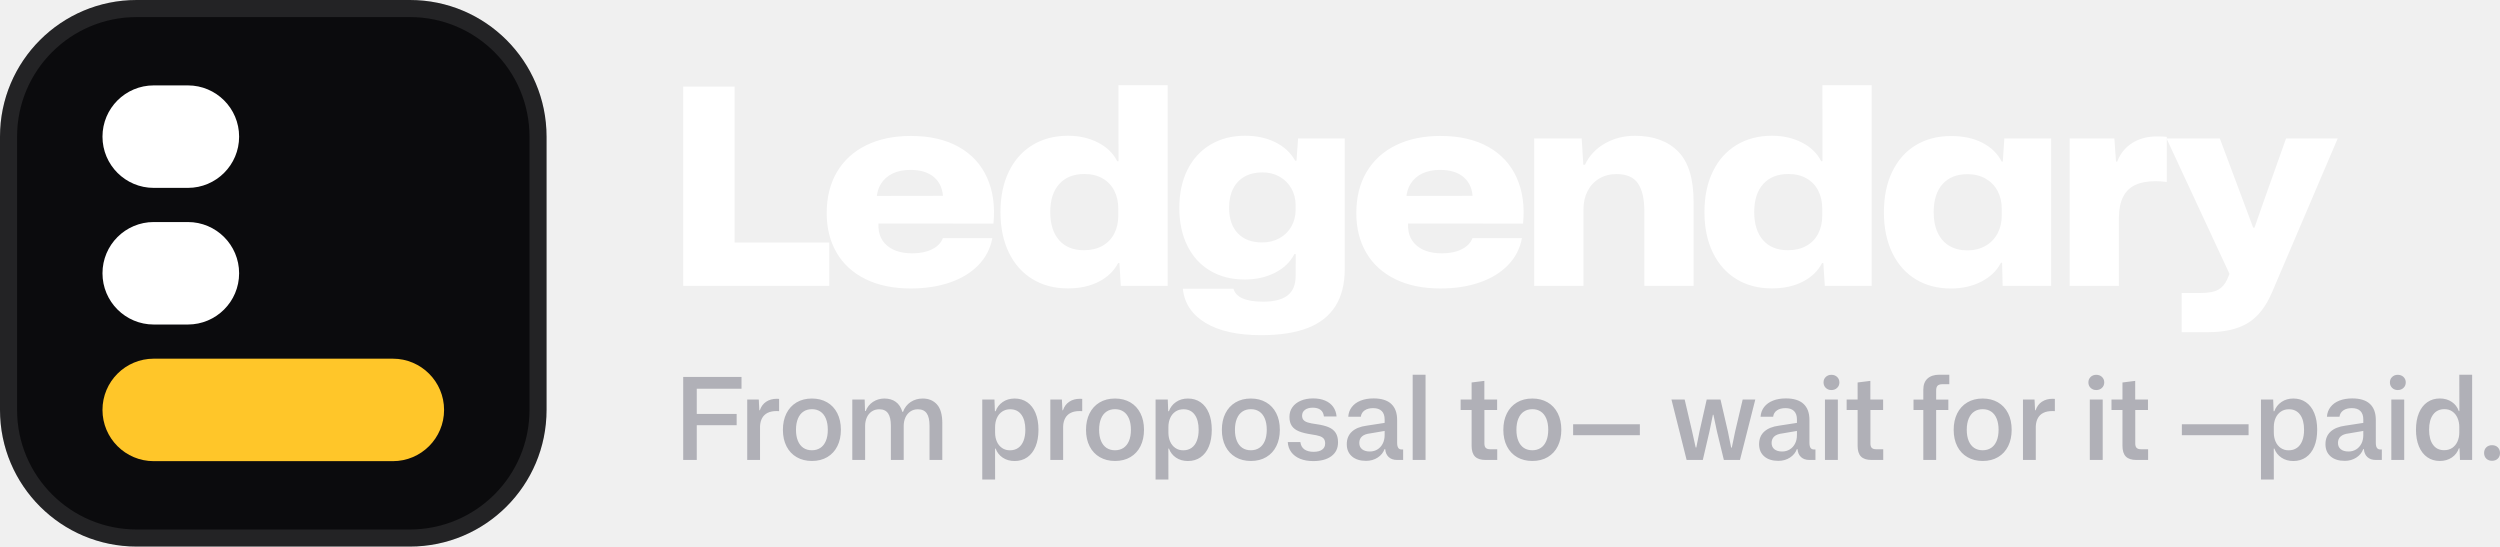
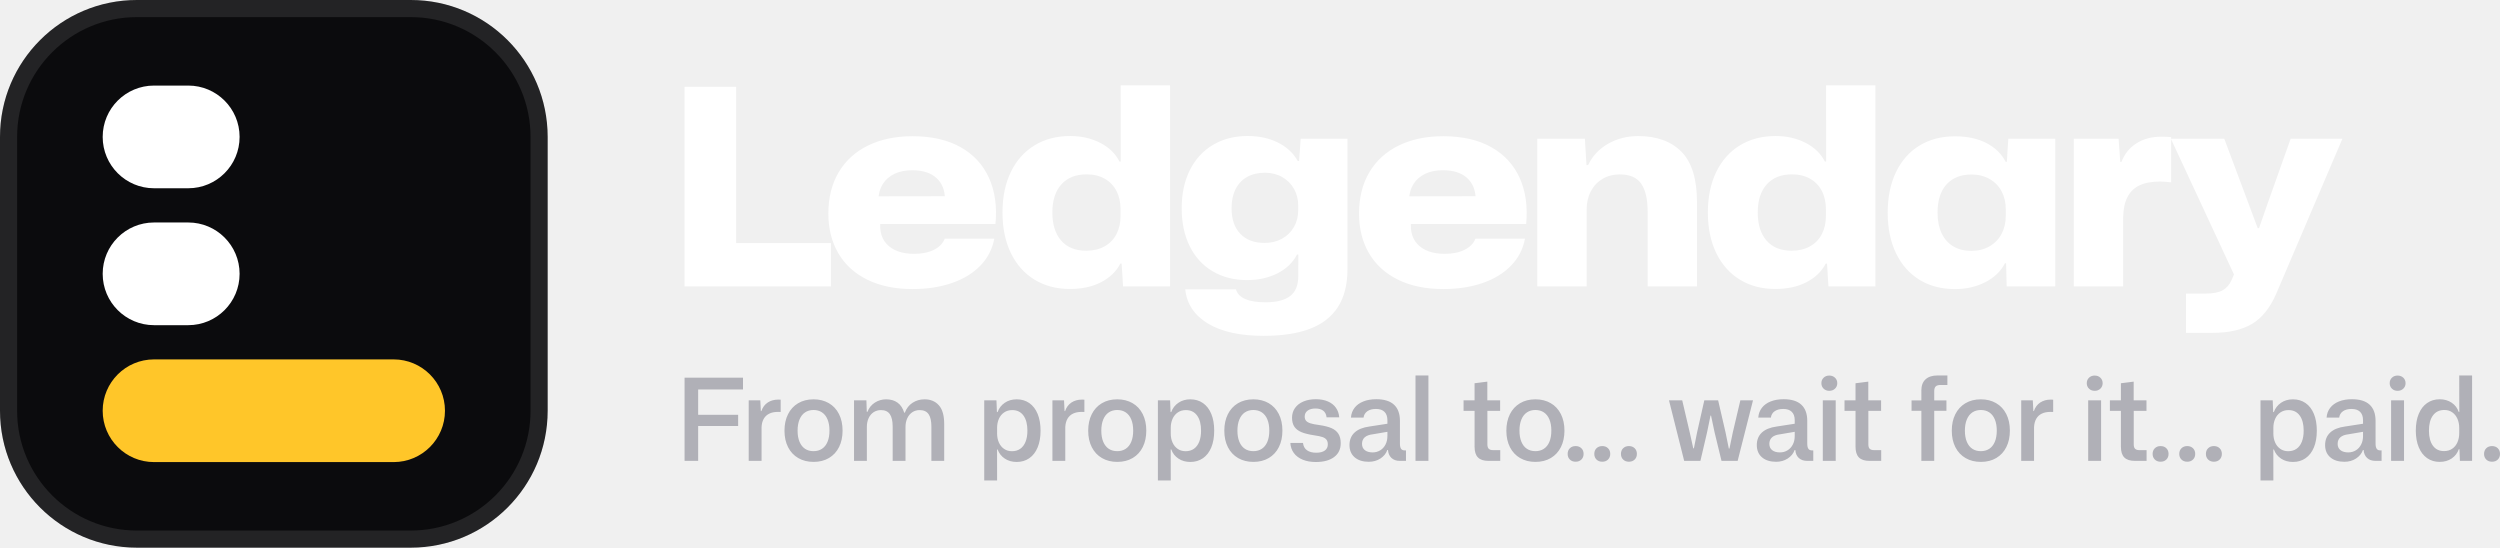
- <svg xmlns="http://www.w3.org/2000/svg" viewBox="0 0 329.334 72" width="329.334" height="72" role="img" aria-label="Ledgendary. From proposal to— wait for it —paid.">
+ <svg xmlns="http://www.w3.org/2000/svg" viewBox="0 0 328.674 72" width="328.674" height="72" role="img" aria-label="Ledgendary. From proposal to… wait for it… paid.">
  <rect x="0" y="0" width="72" height="72" rx="18" fill="#0b0b0d" />
  <rect x="1.125" y="1.125" width="69.75" height="69.75" rx="16.875" fill="none" stroke="rgba(255,255,255,0.1)" stroke-width="2.25" />
  <path d="M20.25 11.25H24.75A6.75 6.75 0 0 1 24.75 24.75H20.25A6.75 6.75 0 0 1 13.5 18V18A6.75 6.75 0 0 1 20.25 11.25Z" fill="#ffffff" />
  <path d="M20.25 29.25H24.75A6.75 6.75 0 0 1 24.75 42.75H20.25A6.75 6.75 0 0 1 13.5 36V36A6.75 6.75 0 0 1 20.25 29.25Z" fill="#ffffff" />
  <path d="M20.25 47.25H51.75A6.75 6.75 0 0 1 51.75 60.75H20.25A6.75 6.75 0 0 1 13.5 54V54A6.75 6.75 0 0 1 20.25 47.25Z" fill="#ffc629" />
  <path transform="translate(87.963 37.654) scale(0.036)" fill="#ffffff" d="M56.572 -729.0H244.789V-123.262L210.67 -158.371H591.07V0.0H56.572ZM581.692 -265.912Q581.692 -353.534 619.569 -417.153Q657.446 -480.773 726.876 -514.631Q796.306 -548.488 889.243 -548.488Q993.665 -548.488 1064.777 -508.409Q1135.888 -468.331 1168.47 -395.863Q1201.052 -323.394 1191.945 -227.81L689.562 -227.949L775.346 -259.234Q760.821 -191.918 794.13 -155.43Q827.44 -118.942 895.251 -118.942Q937.412 -118.942 967.129 -133.678Q996.845 -148.414 1006.777 -174.46H1187.713Q1177.053 -117.185 1136.591 -75.644Q1096.13 -34.104 1032.569 -12.235Q969.009 9.635 889.263 9.635Q793.345 9.635 723.898 -24.565Q654.452 -58.765 618.072 -121.091Q581.692 -183.416 581.692 -265.912ZM755.807 -328.995 1017.785 -329.411 1007.667 -318.006Q1007.159 -368.499 975.955 -396.378Q944.752 -424.258 887.896 -424.258Q850.813 -424.258 823.424 -411.246Q796.036 -398.235 780.718 -374.178Q765.4 -350.121 764.386 -317.454ZM1217.61 -269.973Q1217.61 -355.244 1248.307 -418.253Q1279.004 -481.263 1334.871 -515.232Q1390.739 -549.2 1464.656 -549.2Q1525.894 -549.2 1574.347 -524.368Q1622.8 -499.536 1644.804 -455.984H1649.549L1649.262 -734.203H1829.485V0.0H1657.965L1652.715 -83.343H1648.064Q1625.659 -40.267 1577.921 -15.451Q1530.183 9.365 1463.622 9.365Q1390.225 9.365 1334.614 -24.604Q1279.004 -58.573 1248.307 -121.668Q1217.61 -184.764 1217.61 -269.973ZM1648.731 -257.449V-281.955Q1648.731 -319.677 1633.925 -348.404Q1619.118 -377.131 1591.149 -393.161Q1563.18 -409.192 1524.681 -409.192Q1465.504 -409.192 1432.616 -372.564Q1399.728 -335.937 1399.728 -269.973Q1399.728 -204.214 1431.966 -167.266Q1464.203 -130.319 1523.306 -130.319Q1561.755 -130.319 1590.287 -146.168Q1618.82 -162.018 1633.776 -190.872Q1648.731 -219.726 1648.731 -257.449ZM1884.994 10.688H2070.086Q2077.022 34.454 2104.18 46.215Q2131.338 57.977 2178.377 57.977Q2238.775 57.977 2268.256 35.075Q2297.736 12.173 2297.736 -36.554L2298.023 -116.305H2293.138Q2270.61 -72.436 2221.81 -47.765Q2173.01 -23.095 2110.879 -23.095Q2039.605 -23.095 1985.356 -55.047Q1931.107 -86.999 1901.585 -146.283Q1872.062 -205.566 1872.062 -285.315Q1872.062 -365.29 1902.015 -425.025Q1931.968 -484.76 1986.574 -517.011Q2041.18 -549.262 2112.568 -549.262Q2175.619 -549.262 2223.771 -525.235Q2271.922 -501.209 2295.903 -457.98H2300.799L2306.605 -539.372H2477.429V-62.853Q2477.429 20.778 2442.837 74.85Q2408.245 128.921 2340.591 154.731Q2272.937 180.54 2171.533 180.54Q2042.372 180.54 1967.865 135.576Q1893.358 90.612 1884.994 10.688ZM2297.581 -278.138V-295.154Q2297.581 -329.008 2282.172 -356.304Q2266.762 -383.601 2239.093 -399.366Q2211.423 -415.131 2176.274 -415.131Q2138.451 -415.131 2111.051 -399.831Q2083.651 -384.53 2068.916 -355.45Q2054.18 -326.369 2054.18 -285.845Q2054.18 -225.455 2086.167 -192.112Q2118.153 -158.768 2174.672 -158.768Q2210.565 -158.768 2238.5 -174.23Q2266.436 -189.691 2282.009 -216.942Q2297.581 -244.193 2297.581 -278.138ZM2519.692 -265.912Q2519.692 -353.534 2557.569 -417.153Q2595.446 -480.773 2664.876 -514.631Q2734.306 -548.488 2827.243 -548.488Q2931.665 -548.488 3002.777 -508.409Q3073.888 -468.331 3106.47 -395.863Q3139.052 -323.394 3129.945 -227.81L2627.562 -227.949L2713.346 -259.234Q2698.821 -191.918 2732.13 -155.43Q2765.44 -118.942 2833.251 -118.942Q2875.412 -118.942 2905.129 -133.678Q2934.845 -148.414 2944.777 -174.46H3125.713Q3115.053 -117.185 3074.591 -75.644Q3034.13 -34.104 2970.569 -12.235Q2907.009 9.635 2827.263 9.635Q2731.345 9.635 2661.898 -24.565Q2592.452 -58.765 2556.072 -121.091Q2519.692 -183.416 2519.692 -265.912ZM2693.807 -328.995 2955.785 -329.411 2945.667 -318.006Q2945.159 -368.499 2913.955 -396.378Q2882.752 -424.258 2825.896 -424.258Q2788.813 -424.258 2761.424 -411.246Q2734.036 -398.235 2718.718 -374.178Q2703.4 -350.121 2702.386 -317.454ZM3170.534 -539.372H3344.415L3350.327 -443.089H3356.312Q3379.791 -492.653 3429.111 -520.841Q3478.431 -549.029 3538.864 -549.029Q3640.586 -549.029 3697.234 -491.661Q3753.882 -434.294 3753.882 -307.567V0.0H3573.719V-272.502Q3573.719 -340.963 3550.192 -374.978Q3526.665 -408.993 3471.965 -408.993Q3436.303 -408.993 3408.666 -392.55Q3381.029 -376.107 3365.949 -346.884Q3350.869 -317.661 3350.869 -279.868V0.0H3170.534ZM3793.61 -269.973Q3793.61 -355.244 3824.307 -418.253Q3855.004 -481.263 3910.871 -515.232Q3966.739 -549.2 4040.656 -549.2Q4101.894 -549.2 4150.347 -524.368Q4198.8 -499.536 4220.804 -455.984H4225.549L4225.262 -734.203H4405.485V0.0H4233.965L4228.715 -83.343H4224.064Q4201.659 -40.267 4153.921 -15.451Q4106.183 9.365 4039.622 9.365Q3966.225 9.365 3910.614 -24.604Q3855.004 -58.573 3824.307 -121.668Q3793.61 -184.764 3793.61 -269.973ZM4224.731 -257.449V-281.955Q4224.731 -319.677 4209.925 -348.404Q4195.118 -377.131 4167.149 -393.161Q4139.18 -409.192 4100.681 -409.192Q4041.504 -409.192 4008.616 -372.564Q3975.728 -335.937 3975.728 -269.973Q3975.728 -204.214 4007.966 -167.266Q4040.203 -130.319 4099.306 -130.319Q4137.755 -130.319 4166.287 -146.168Q4194.82 -162.018 4209.776 -190.872Q4224.731 -219.726 4224.731 -257.449ZM4450.287 -269.245Q4450.287 -354.512 4480.808 -417.732Q4511.329 -480.952 4566.732 -514.546Q4622.134 -548.14 4695.786 -548.14Q4763.642 -548.14 4811.31 -523.255Q4858.978 -498.37 4881.193 -454.847H4885.363L4890.896 -539.372H5062.162V0.0H4884.808L4882.729 -84.485H4878.584Q4855.929 -40.625 4806.734 -15.429Q4757.54 9.767 4696.028 9.767Q4621.939 9.767 4566.583 -24.051Q4511.227 -57.868 4480.757 -121.005Q4450.287 -184.142 4450.287 -269.245ZM4881.552 -257.844V-281.605Q4881.552 -318.304 4866.432 -346.982Q4851.313 -375.66 4822.617 -392.161Q4793.921 -408.662 4756.098 -408.662Q4697.855 -408.662 4665.13 -372.508Q4632.405 -336.354 4632.405 -269.241Q4632.405 -225.401 4647.266 -194.021Q4662.127 -162.642 4689.879 -146.207Q4717.632 -129.773 4755.337 -129.773Q4793.378 -129.773 4822.23 -146.408Q4851.083 -163.043 4866.317 -192.026Q4881.552 -221.008 4881.552 -257.844ZM5129.989 -539.372H5293.58L5299.619 -454.607H5304.039Q5320.785 -498.475 5358.883 -522.595Q5396.981 -546.715 5449.262 -546.715Q5472.72 -546.715 5485.389 -545.324V-379.988Q5462.105 -382.97 5445.058 -382.97Q5399.385 -382.97 5370.022 -369.085Q5340.658 -355.199 5325.764 -325.919Q5310.87 -296.64 5310.184 -251.209V0.0H5129.989ZM5539.807 26.153H5610.933Q5651.897 26.153 5673.363 14.308Q5694.829 2.463 5706.39 -23.649L5723.348 -64.003V-25.419L5484.441 -539.372H5679.446L5765.735 -308.868L5801.567 -212.781H5806.371L5839.927 -308.868L5921.881 -539.372H6110.92L5870.388 24.034Q5836.456 103.532 5781.321 136.567Q5726.187 169.601 5636.381 169.601H5539.807Z" />
-   <path transform="translate(88.854 60.59) scale(0.015)" fill="#b0b0b7" d="M76.41 -729.0H588.564V-625.542H174.577L195.595 -646.958V0.0H76.41ZM162.04 -403.841H545.928V-305.351H162.04ZM638.616 -530.392H740.231L744.92 -436.552H749.634Q766.31 -485.712 805.186 -511.378Q844.062 -537.045 897.41 -537.045Q908.012 -537.045 918.661 -536.366V-428.574Q907.02 -429.253 895.93 -429.253Q849.727 -429.253 818.377 -413.733Q787.027 -398.213 770.109 -368.426Q753.191 -338.638 751.175 -295.953V0.0H638.616ZM952.081 -264.44Q952.081 -346.241 982.842 -408.317Q1013.603 -470.392 1071.197 -504.888Q1128.791 -539.384 1206.937 -539.384Q1282.6 -539.384 1340.268 -506.132Q1397.936 -472.88 1429.602 -410.731Q1461.268 -348.581 1461.268 -264.944Q1461.268 -183.472 1430.594 -121.484Q1399.92 -59.496 1342.414 -25.252Q1284.907 8.992 1206.937 8.992Q1131.099 8.992 1073.343 -24.26Q1015.587 -57.512 983.834 -119.41Q952.081 -181.308 952.081 -264.44ZM1346.385 -264.944Q1346.385 -322.369 1329.396 -363.212Q1312.407 -404.056 1280.934 -424.955Q1249.462 -445.855 1206.937 -445.855Q1164.263 -445.855 1132.777 -425.043Q1101.292 -404.231 1084.127 -363.223Q1066.963 -322.215 1066.963 -264.44Q1066.963 -207.52 1084.04 -166.928Q1101.117 -126.336 1132.35 -105.689Q1163.584 -85.042 1206.433 -85.042Q1249.112 -85.042 1280.584 -105.601Q1312.056 -126.161 1329.221 -166.753Q1346.385 -207.345 1346.385 -264.944ZM1561.582 -530.392H1670.157L1673.342 -429.851H1679.213Q1699.473 -482.109 1744.306 -510.746Q1789.139 -539.384 1843.276 -539.384Q1902.892 -539.384 1943.228 -510.168Q1983.565 -480.952 2001.446 -422.365H2006.993Q2027.966 -478.636 2074.304 -509.01Q2120.642 -539.384 2179.907 -539.384Q2258.687 -539.384 2305.327 -487.025Q2351.966 -434.665 2351.966 -323.275V0.0H2239.731V-300.285Q2239.731 -373.924 2215.008 -409.463Q2190.285 -445.001 2137.03 -445.001Q2100.024 -445.001 2071.882 -425.925Q2043.74 -406.85 2028.32 -373.444Q2012.899 -340.038 2012.899 -298.637V0.0H1900.314V-300.285Q1900.314 -373.749 1875.515 -409.375Q1850.715 -445.001 1798.293 -445.001Q1760.963 -445.001 1732.734 -426.09Q1704.504 -407.178 1689.322 -373.772Q1674.141 -340.366 1674.141 -298.637V0.0H1561.582ZM2702.877 -530.392H2809.963L2813.968 -427.812H2819.86Q2838.199 -478.594 2882.596 -508.989Q2926.992 -539.384 2987.281 -539.384Q3050.681 -539.384 3097.943 -506.561Q3145.205 -473.737 3170.838 -411.835Q3196.471 -349.933 3196.471 -264.944Q3196.471 -179.451 3170.838 -117.801Q3145.205 -56.151 3097.943 -23.328Q3050.681 9.496 2987.173 9.496Q2926.82 9.496 2882.628 -20.13Q2838.437 -49.756 2820.404 -99.676H2815.292L2815.616 171.933H2702.877ZM3081.245 -264.944Q3081.245 -349.984 3046.383 -397.524Q3011.522 -445.064 2948.277 -445.064Q2907.523 -445.064 2877.437 -424.584Q2847.351 -404.104 2831.484 -368.686Q2815.616 -333.268 2815.616 -289.549V-239.663Q2815.616 -195.944 2831.239 -160.774Q2846.862 -125.604 2876.457 -105.124Q2906.053 -84.644 2945.722 -84.644Q2988.337 -84.644 3018.768 -105.944Q3049.198 -127.244 3065.221 -168.016Q3081.245 -208.788 3081.245 -264.944ZM3300.616 -530.392H3402.231L3406.92 -436.552H3411.634Q3428.31 -485.712 3467.186 -511.378Q3506.062 -537.045 3559.41 -537.045Q3570.012 -537.045 3580.661 -536.366V-428.574Q3569.02 -429.253 3557.93 -429.253Q3511.727 -429.253 3480.377 -413.733Q3449.027 -398.213 3432.109 -368.426Q3415.191 -338.638 3413.175 -295.953V0.0H3300.616ZM3614.081 -264.44Q3614.081 -346.241 3644.842 -408.317Q3675.603 -470.392 3733.197 -504.888Q3790.791 -539.384 3868.937 -539.384Q3944.6 -539.384 4002.268 -506.132Q4059.936 -472.88 4091.602 -410.731Q4123.268 -348.581 4123.268 -264.944Q4123.268 -183.472 4092.594 -121.484Q4061.92 -59.496 4004.414 -25.252Q3946.907 8.992 3868.937 8.992Q3793.099 8.992 3735.343 -24.26Q3677.587 -57.512 3645.834 -119.41Q3614.081 -181.308 3614.081 -264.44ZM4008.385 -264.944Q4008.385 -322.369 3991.396 -363.212Q3974.407 -404.056 3942.934 -424.955Q3911.462 -445.855 3868.937 -445.855Q3826.263 -445.855 3794.777 -425.043Q3763.292 -404.231 3746.127 -363.223Q3728.963 -322.215 3728.963 -264.44Q3728.963 -207.52 3746.04 -166.928Q3763.117 -126.336 3794.35 -105.689Q3825.584 -85.042 3868.433 -85.042Q3911.112 -85.042 3942.584 -105.601Q3974.056 -126.161 3991.221 -166.753Q4008.385 -207.345 4008.385 -264.944ZM4224.877 -530.392H4331.963L4335.968 -427.812H4341.86Q4360.199 -478.594 4404.596 -508.989Q4448.992 -539.384 4509.281 -539.384Q4572.681 -539.384 4619.943 -506.561Q4667.205 -473.737 4692.838 -411.835Q4718.471 -349.933 4718.471 -264.944Q4718.471 -179.451 4692.838 -117.801Q4667.205 -56.151 4619.943 -23.328Q4572.681 9.496 4509.173 9.496Q4448.82 9.496 4404.628 -20.13Q4360.437 -49.756 4342.404 -99.676H4337.292L4337.616 171.933H4224.877ZM4603.245 -264.944Q4603.245 -349.984 4568.383 -397.524Q4533.522 -445.064 4470.277 -445.064Q4429.523 -445.064 4399.437 -424.584Q4369.351 -404.104 4353.484 -368.686Q4337.616 -333.268 4337.616 -289.549V-239.663Q4337.616 -195.944 4353.239 -160.774Q4368.862 -125.604 4398.457 -105.124Q4428.053 -84.644 4467.722 -84.644Q4510.337 -84.644 4540.768 -105.944Q4571.198 -127.244 4587.221 -168.016Q4603.245 -208.788 4603.245 -264.944ZM4807.081 -264.44Q4807.081 -346.241 4837.842 -408.317Q4868.603 -470.392 4926.197 -504.888Q4983.791 -539.384 5061.937 -539.384Q5137.6 -539.384 5195.268 -506.132Q5252.936 -472.88 5284.602 -410.731Q5316.268 -348.581 5316.268 -264.944Q5316.268 -183.472 5285.594 -121.484Q5254.92 -59.496 5197.414 -25.252Q5139.907 8.992 5061.937 8.992Q4986.099 8.992 4928.343 -24.26Q4870.587 -57.512 4838.834 -119.41Q4807.081 -181.308 4807.081 -264.44ZM5201.385 -264.944Q5201.385 -322.369 5184.396 -363.212Q5167.407 -404.056 5135.934 -424.955Q5104.462 -445.855 5061.937 -445.855Q5019.263 -445.855 4987.777 -425.043Q4956.292 -404.231 4939.127 -363.223Q4921.963 -322.215 4921.963 -264.44Q4921.963 -207.52 4939.04 -166.928Q4956.117 -126.336 4987.35 -105.689Q5018.584 -85.042 5061.433 -85.042Q5104.112 -85.042 5135.584 -105.601Q5167.056 -126.161 5184.221 -166.753Q5201.385 -207.345 5201.385 -264.944ZM5385.802 -157.286H5496.379Q5502.029 -113.318 5532.338 -92.367Q5562.647 -71.416 5612.44 -71.416Q5661.681 -71.416 5687.903 -90.577Q5714.124 -109.737 5714.124 -144.4Q5714.124 -170.496 5702.746 -185.468Q5691.369 -200.441 5667.195 -208.803Q5643.021 -217.165 5596.186 -223.849Q5526.836 -234.016 5484.827 -250.996Q5442.818 -267.976 5421.726 -298.536Q5400.635 -329.096 5400.635 -378.056Q5400.635 -426.525 5426.616 -463.238Q5452.598 -499.952 5499.823 -520.172Q5547.048 -540.392 5609.047 -540.392Q5669.076 -540.392 5714.135 -521.148Q5759.193 -501.904 5784.751 -466.212Q5810.31 -430.52 5814.445 -381.788H5703.39Q5698.735 -421.067 5673.601 -440.021Q5648.467 -458.976 5605.541 -458.976Q5562.438 -458.976 5537.044 -440.06Q5511.65 -421.143 5511.65 -388.504Q5511.65 -364.928 5524.198 -350.876Q5536.746 -336.825 5563.248 -328.635Q5589.751 -320.445 5639.382 -313.915Q5704.885 -304.591 5745.231 -287.36Q5785.577 -270.13 5806.439 -238.146Q5827.301 -206.161 5827.301 -154.345Q5827.301 -76.57 5769.207 -33.285Q5711.113 10.0 5609.44 10.0Q5543.244 10.0 5493.75 -10.496Q5444.255 -30.992 5416.438 -68.848Q5388.622 -106.703 5385.802 -157.286ZM5904.144 -138.371Q5904.144 -206.884 5948.719 -248.236Q5993.293 -289.587 6078.299 -301.021L6247.008 -327.098V-256.477L6107.704 -232.817Q6061.62 -227.567 6037.812 -206.481Q6014.004 -185.394 6014.004 -149.002Q6014.004 -113.681 6038.699 -93.909Q6063.394 -74.137 6107.039 -74.137Q6143.695 -74.137 6173.348 -92.296Q6203.001 -110.455 6219.769 -143.05Q6236.537 -175.644 6236.537 -217.711V-355.709Q6236.537 -404.003 6211.018 -429.525Q6185.5 -455.047 6136.019 -455.047Q6089.297 -455.047 6060.699 -435.04Q6032.101 -415.033 6027.475 -379.208H5917.041Q5920.511 -428.72 5948.646 -465.058Q5976.781 -501.395 6025.751 -520.894Q6074.722 -540.392 6139.382 -540.392Q6242.599 -540.392 6294.478 -492.258Q6346.357 -444.123 6346.357 -350.921V-151.754Q6346.357 -120.548 6356.042 -106.23Q6365.726 -91.911 6386.125 -91.911H6399.153V0.0H6345.07Q6299.569 0.0 6272.215 -25.371Q6244.861 -50.743 6241.683 -95.133H6235.786Q6219.489 -49.477 6175.354 -20.735Q6131.218 8.008 6073.462 8.008Q5994.749 8.008 5949.447 -31.179Q5904.144 -70.366 5904.144 -138.371ZM6482.864 -748.577H6595.926V0.0H6482.864ZM7000.429 -124.281V-438.375H6903.926V-530.392H7000.39V-680.269L7112.291 -694.464V-530.392H7224.495V-438.375H7112.795V-144.153Q7112.795 -117.097 7125.192 -105.565Q7137.589 -94.034 7162.446 -94.034H7225.503V0.0H7121.766Q7059.877 0.0 7030.153 -29.948Q7000.429 -59.896 7000.429 -124.281ZM7279.081 -264.44Q7279.081 -346.241 7309.842 -408.317Q7340.603 -470.392 7398.197 -504.888Q7455.791 -539.384 7533.937 -539.384Q7609.6 -539.384 7667.268 -506.132Q7724.936 -472.88 7756.602 -410.731Q7788.268 -348.581 7788.268 -264.944Q7788.268 -183.472 7757.594 -121.484Q7726.92 -59.496 7669.414 -25.252Q7611.907 8.992 7533.937 8.992Q7458.099 8.992 7400.343 -24.26Q7342.587 -57.512 7310.834 -119.41Q7279.081 -181.308 7279.081 -264.44ZM7673.385 -264.944Q7673.385 -322.369 7656.396 -363.212Q7639.407 -404.056 7607.934 -424.955Q7576.462 -445.855 7533.937 -445.855Q7491.263 -445.855 7459.777 -425.043Q7428.292 -404.231 7411.127 -363.223Q7393.963 -322.215 7393.963 -264.44Q7393.963 -207.52 7411.04 -166.928Q7428.117 -126.336 7459.35 -105.689Q7490.584 -85.042 7533.433 -85.042Q7576.112 -85.042 7607.584 -105.601Q7639.056 -126.161 7656.221 -166.753Q7673.385 -207.345 7673.385 -264.944ZM7891.972 -313.193H8478.039V-217.199H7891.972ZM8755.531 -530.476H8871.475L8937.346 -249.236L8968.241 -109.655H8973.733L9001.662 -249.236L9065.033 -530.476H9186.288L9251.24 -249.236L9279.855 -108.215H9285.49L9314.768 -249.236L9380.965 -530.476H9491.836L9357.293 0.0H9215.768L9154.611 -252.114L9124.088 -396.876H9119.388L9089.693 -252.114L9030.913 0.0H8888.678ZM9525.144 -138.371Q9525.144 -206.884 9569.719 -248.236Q9614.293 -289.587 9699.299 -301.021L9868.008 -327.098V-256.477L9728.704 -232.817Q9682.62 -227.567 9658.812 -206.481Q9635.004 -185.394 9635.004 -149.002Q9635.004 -113.681 9659.699 -93.909Q9684.394 -74.137 9728.039 -74.137Q9764.695 -74.137 9794.348 -92.296Q9824.001 -110.455 9840.769 -143.05Q9857.537 -175.644 9857.537 -217.711V-355.709Q9857.537 -404.003 9832.018 -429.525Q9806.5 -455.047 9757.019 -455.047Q9710.297 -455.047 9681.699 -435.04Q9653.101 -415.033 9648.475 -379.208H9538.041Q9541.511 -428.72 9569.646 -465.058Q9597.781 -501.395 9646.751 -520.894Q9695.722 -540.392 9760.382 -540.392Q9863.599 -540.392 9915.478 -492.258Q9967.357 -444.123 9967.357 -350.921V-151.754Q9967.357 -120.548 9977.042 -106.23Q9986.726 -91.911 10007.125 -91.911H10020.153V0.0H9966.07Q9920.569 0.0 9893.215 -25.371Q9865.861 -50.743 9862.683 -95.133H9856.786Q9840.489 -49.477 9796.354 -20.735Q9752.218 8.008 9694.462 8.008Q9615.749 8.008 9570.447 -31.179Q9525.144 -70.366 9525.144 -138.371ZM10103.582 -530.392H10216.793V0.0H10103.582ZM10091.166 -681.101Q10091.166 -709.957 10110.801 -728.828Q10130.436 -747.7 10160.174 -747.7Q10190.643 -747.7 10210.506 -728.828Q10230.368 -709.957 10230.368 -681.101Q10230.368 -651.903 10210.506 -632.879Q10190.643 -613.855 10160.241 -613.855Q10130.375 -613.855 10110.771 -632.879Q10091.166 -651.903 10091.166 -681.101ZM10390.429 -124.281V-438.375H10293.926V-530.392H10390.39V-680.269L10502.291 -694.464V-530.392H10614.495V-438.375H10502.795V-144.153Q10502.795 -117.097 10515.192 -105.565Q10527.589 -94.034 10552.446 -94.034H10615.503V0.0H10511.766Q10449.877 0.0 10420.153 -29.948Q10390.429 -59.896 10390.429 -124.281ZM10967.444 -438.734H10881.392V-530.134H10967.444V-617.186Q10967.444 -681.112 11004.391 -714.845Q11041.337 -748.577 11109.778 -748.577H11195.608V-665.048H11134.572Q11105.948 -665.048 11093.063 -652.316Q11080.178 -639.584 11080.178 -610.142V-530.134H11187.147V-438.734H11080.168V0.0H10967.444ZM11234.081 -264.44Q11234.081 -346.241 11264.842 -408.317Q11295.603 -470.392 11353.197 -504.888Q11410.791 -539.384 11488.937 -539.384Q11564.6 -539.384 11622.268 -506.132Q11679.936 -472.88 11711.602 -410.731Q11743.268 -348.581 11743.268 -264.944Q11743.268 -183.472 11712.594 -121.484Q11681.92 -59.496 11624.414 -25.252Q11566.907 8.992 11488.937 8.992Q11413.099 8.992 11355.343 -24.26Q11297.587 -57.512 11265.834 -119.41Q11234.081 -181.308 11234.081 -264.44ZM11628.385 -264.944Q11628.385 -322.369 11611.396 -363.212Q11594.407 -404.056 11562.934 -424.955Q11531.462 -445.855 11488.937 -445.855Q11446.263 -445.855 11414.777 -425.043Q11383.292 -404.231 11366.127 -363.223Q11348.963 -322.215 11348.963 -264.44Q11348.963 -207.52 11366.04 -166.928Q11383.117 -126.336 11414.35 -105.689Q11445.584 -85.042 11488.433 -85.042Q11531.112 -85.042 11562.584 -105.601Q11594.056 -126.161 11611.221 -166.753Q11628.385 -207.345 11628.385 -264.944ZM11842.616 -530.392H11944.231L11948.92 -436.552H11953.634Q11970.31 -485.712 12009.186 -511.378Q12048.062 -537.045 12101.41 -537.045Q12112.012 -537.045 12122.661 -536.366V-428.574Q12111.02 -429.253 12099.93 -429.253Q12053.727 -429.253 12022.377 -413.733Q11991.027 -398.213 11974.109 -368.426Q11957.191 -338.638 11955.175 -295.953V0.0H11842.616ZM12429.582 -530.392H12542.793V0.0H12429.582ZM12417.166 -681.101Q12417.166 -709.957 12436.801 -728.828Q12456.436 -747.7 12486.174 -747.7Q12516.643 -747.7 12536.506 -728.828Q12556.368 -709.957 12556.368 -681.101Q12556.368 -651.903 12536.506 -632.879Q12516.643 -613.855 12486.241 -613.855Q12456.375 -613.855 12436.771 -632.879Q12417.166 -651.903 12417.166 -681.101ZM12716.429 -124.281V-438.375H12619.926V-530.392H12716.39V-680.269L12828.291 -694.464V-530.392H12940.495V-438.375H12828.795V-144.153Q12828.795 -117.097 12841.192 -105.565Q12853.589 -94.034 12878.446 -94.034H12941.503V0.0H12837.766Q12775.877 0.0 12746.153 -29.948Q12716.429 -59.896 12716.429 -124.281ZM13237.972 -313.193H13824.039V-217.199H13237.972ZM13932.877 -530.392H14039.963L14043.968 -427.812H14049.86Q14068.199 -478.594 14112.596 -508.989Q14156.992 -539.384 14217.281 -539.384Q14280.681 -539.384 14327.943 -506.561Q14375.205 -473.737 14400.838 -411.835Q14426.471 -349.933 14426.471 -264.944Q14426.471 -179.451 14400.838 -117.801Q14375.205 -56.151 14327.943 -23.328Q14280.681 9.496 14217.173 9.496Q14156.82 9.496 14112.628 -20.13Q14068.437 -49.756 14050.404 -99.676H14045.292L14045.616 171.933H13932.877ZM14311.245 -264.944Q14311.245 -349.984 14276.383 -397.524Q14241.522 -445.064 14178.277 -445.064Q14137.523 -445.064 14107.437 -424.584Q14077.351 -404.104 14061.484 -368.686Q14045.616 -333.268 14045.616 -289.549V-239.663Q14045.616 -195.944 14061.239 -160.774Q14076.862 -125.604 14106.457 -105.124Q14136.053 -84.644 14175.722 -84.644Q14218.337 -84.644 14248.768 -105.944Q14279.198 -127.244 14295.221 -168.016Q14311.245 -208.788 14311.245 -264.944ZM14499.144 -138.371Q14499.144 -206.884 14543.719 -248.236Q14588.293 -289.587 14673.299 -301.021L14842.008 -327.098V-256.477L14702.704 -232.817Q14656.62 -227.567 14632.812 -206.481Q14609.004 -185.394 14609.004 -149.002Q14609.004 -113.681 14633.699 -93.909Q14658.394 -74.137 14702.039 -74.137Q14738.695 -74.137 14768.348 -92.296Q14798.001 -110.455 14814.769 -143.05Q14831.537 -175.644 14831.537 -217.711V-355.709Q14831.537 -404.003 14806.018 -429.525Q14780.5 -455.047 14731.019 -455.047Q14684.297 -455.047 14655.699 -435.04Q14627.101 -415.033 14622.475 -379.208H14512.041Q14515.511 -428.72 14543.646 -465.058Q14571.781 -501.395 14620.751 -520.894Q14669.722 -540.392 14734.382 -540.392Q14837.599 -540.392 14889.478 -492.258Q14941.357 -444.123 14941.357 -350.921V-151.754Q14941.357 -120.548 14951.042 -106.23Q14960.726 -91.911 14981.125 -91.911H14994.153V0.0H14940.07Q14894.569 0.0 14867.215 -25.371Q14839.861 -50.743 14836.683 -95.133H14830.786Q14814.489 -49.477 14770.354 -20.735Q14726.218 8.008 14668.462 8.008Q14589.749 8.008 14544.447 -31.179Q14499.144 -70.366 14499.144 -138.371ZM15077.582 -530.392H15190.793V0.0H15077.582ZM15065.166 -681.101Q15065.166 -709.957 15084.801 -728.828Q15104.436 -747.7 15134.174 -747.7Q15164.643 -747.7 15184.506 -728.828Q15204.368 -709.957 15204.368 -681.101Q15204.368 -651.903 15184.506 -632.879Q15164.643 -613.855 15134.241 -613.855Q15104.375 -613.855 15084.771 -632.879Q15065.166 -651.903 15065.166 -681.101ZM15294.054 -265.448Q15294.054 -350.424 15319.946 -412.16Q15345.838 -473.896 15393.186 -506.892Q15440.534 -539.888 15503.323 -539.888Q15563.837 -539.888 15608.301 -509.918Q15652.766 -479.947 15670.065 -429.165H15675.234L15674.586 -748.577H15787.325V0.0H15680.562L15676.406 -102.063H15670.838Q15652.918 -50.936 15608.377 -20.972Q15563.837 8.992 15503.323 8.992Q15440.534 8.992 15393.186 -24.004Q15345.838 -57.0 15319.946 -118.988Q15294.054 -180.976 15294.054 -265.448ZM15674.586 -241.9V-288.456Q15674.586 -332.519 15659.013 -368.463Q15643.44 -404.406 15613.878 -425.239Q15584.316 -446.072 15544.227 -446.072Q15479.928 -446.072 15444.605 -398.446Q15409.281 -350.82 15409.281 -265.448Q15409.281 -180.904 15443.69 -133.278Q15478.099 -85.652 15541.825 -85.652Q15582.828 -85.652 15612.886 -106.062Q15642.944 -126.472 15658.765 -162.154Q15674.586 -197.836 15674.586 -241.9ZM15892.291 -61.079Q15892.291 -91.479 15911.63 -110.566Q15930.969 -129.654 15962.165 -129.654Q15993.362 -129.654 16012.701 -110.566Q16032.04 -91.479 16032.04 -61.079Q16032.04 -30.679 16012.701 -11.591Q15993.362 7.496 15962.165 7.496Q15930.969 7.496 15911.63 -11.591Q15892.291 -30.679 15892.291 -61.079Z" />
+   <path transform="translate(88.854 60.59) scale(0.015)" fill="#b0b0b7" d="M76.41 -729.0H588.564V-625.542H174.577L195.595 -646.958V0.0H76.41ZM162.04 -403.841H545.928V-305.351H162.04ZM638.616 -530.392H740.231L744.92 -436.552H749.634Q766.31 -485.712 805.186 -511.378Q844.062 -537.045 897.41 -537.045Q908.012 -537.045 918.661 -536.366V-428.574Q907.02 -429.253 895.93 -429.253Q849.727 -429.253 818.377 -413.733Q787.027 -398.213 770.109 -368.426Q753.191 -338.638 751.175 -295.953V0.0H638.616ZM952.081 -264.44Q952.081 -346.241 982.842 -408.317Q1013.603 -470.392 1071.197 -504.888Q1128.791 -539.384 1206.937 -539.384Q1282.6 -539.384 1340.268 -506.132Q1397.936 -472.88 1429.602 -410.731Q1461.268 -348.581 1461.268 -264.944Q1461.268 -183.472 1430.594 -121.484Q1399.92 -59.496 1342.414 -25.252Q1284.907 8.992 1206.937 8.992Q1131.099 8.992 1073.343 -24.26Q1015.587 -57.512 983.834 -119.41Q952.081 -181.308 952.081 -264.44ZM1346.385 -264.944Q1346.385 -322.369 1329.396 -363.212Q1312.407 -404.056 1280.934 -424.955Q1249.462 -445.855 1206.937 -445.855Q1164.263 -445.855 1132.777 -425.043Q1101.292 -404.231 1084.127 -363.223Q1066.963 -322.215 1066.963 -264.44Q1066.963 -207.52 1084.04 -166.928Q1101.117 -126.336 1132.35 -105.689Q1163.584 -85.042 1206.433 -85.042Q1249.112 -85.042 1280.584 -105.601Q1312.056 -126.161 1329.221 -166.753Q1346.385 -207.345 1346.385 -264.944ZM1561.582 -530.392H1670.157L1673.342 -429.851H1679.213Q1699.473 -482.109 1744.306 -510.746Q1789.139 -539.384 1843.276 -539.384Q1902.892 -539.384 1943.228 -510.168Q1983.565 -480.952 2001.446 -422.365H2006.993Q2027.966 -478.636 2074.304 -509.01Q2120.642 -539.384 2179.907 -539.384Q2258.687 -539.384 2305.327 -487.025Q2351.966 -434.665 2351.966 -323.275V0.0H2239.731V-300.285Q2239.731 -373.924 2215.008 -409.463Q2190.285 -445.001 2137.03 -445.001Q2100.024 -445.001 2071.882 -425.925Q2043.74 -406.85 2028.32 -373.444Q2012.899 -340.038 2012.899 -298.637V0.0H1900.314V-300.285Q1900.314 -373.749 1875.515 -409.375Q1850.715 -445.001 1798.293 -445.001Q1760.963 -445.001 1732.734 -426.09Q1704.504 -407.178 1689.322 -373.772Q1674.141 -340.366 1674.141 -298.637V0.0H1561.582ZM2702.877 -530.392H2809.963L2813.968 -427.812H2819.86Q2838.199 -478.594 2882.596 -508.989Q2926.992 -539.384 2987.281 -539.384Q3050.681 -539.384 3097.943 -506.561Q3145.205 -473.737 3170.838 -411.835Q3196.471 -349.933 3196.471 -264.944Q3196.471 -179.451 3170.838 -117.801Q3145.205 -56.151 3097.943 -23.328Q3050.681 9.496 2987.173 9.496Q2926.82 9.496 2882.628 -20.13Q2838.437 -49.756 2820.404 -99.676H2815.292L2815.616 171.933H2702.877ZM3081.245 -264.944Q3081.245 -349.984 3046.383 -397.524Q3011.522 -445.064 2948.277 -445.064Q2907.523 -445.064 2877.437 -424.584Q2847.351 -404.104 2831.484 -368.686Q2815.616 -333.268 2815.616 -289.549V-239.663Q2815.616 -195.944 2831.239 -160.774Q2846.862 -125.604 2876.457 -105.124Q2906.053 -84.644 2945.722 -84.644Q2988.337 -84.644 3018.768 -105.944Q3049.198 -127.244 3065.221 -168.016Q3081.245 -208.788 3081.245 -264.944ZM3300.616 -530.392H3402.231L3406.92 -436.552H3411.634Q3428.31 -485.712 3467.186 -511.378Q3506.062 -537.045 3559.41 -537.045Q3570.012 -537.045 3580.661 -536.366V-428.574Q3569.02 -429.253 3557.93 -429.253Q3511.727 -429.253 3480.377 -413.733Q3449.027 -398.213 3432.109 -368.426Q3415.191 -338.638 3413.175 -295.953V0.0H3300.616ZM3614.081 -264.44Q3614.081 -346.241 3644.842 -408.317Q3675.603 -470.392 3733.197 -504.888Q3790.791 -539.384 3868.937 -539.384Q3944.6 -539.384 4002.268 -506.132Q4059.936 -472.88 4091.602 -410.731Q4123.268 -348.581 4123.268 -264.944Q4123.268 -183.472 4092.594 -121.484Q4061.92 -59.496 4004.414 -25.252Q3946.907 8.992 3868.937 8.992Q3793.099 8.992 3735.343 -24.26Q3677.587 -57.512 3645.834 -119.41Q3614.081 -181.308 3614.081 -264.44ZM4008.385 -264.944Q4008.385 -322.369 3991.396 -363.212Q3974.407 -404.056 3942.934 -424.955Q3911.462 -445.855 3868.937 -445.855Q3826.263 -445.855 3794.777 -425.043Q3763.292 -404.231 3746.127 -363.223Q3728.963 -322.215 3728.963 -264.44Q3728.963 -207.52 3746.04 -166.928Q3763.117 -126.336 3794.35 -105.689Q3825.584 -85.042 3868.433 -85.042Q3911.112 -85.042 3942.584 -105.601Q3974.056 -126.161 3991.221 -166.753Q4008.385 -207.345 4008.385 -264.944ZM4224.877 -530.392H4331.963L4335.968 -427.812H4341.86Q4360.199 -478.594 4404.596 -508.989Q4448.992 -539.384 4509.281 -539.384Q4572.681 -539.384 4619.943 -506.561Q4667.205 -473.737 4692.838 -411.835Q4718.471 -349.933 4718.471 -264.944Q4718.471 -179.451 4692.838 -117.801Q4667.205 -56.151 4619.943 -23.328Q4572.681 9.496 4509.173 9.496Q4448.82 9.496 4404.628 -20.13Q4360.437 -49.756 4342.404 -99.676H4337.292L4337.616 171.933H4224.877ZM4603.245 -264.944Q4603.245 -349.984 4568.383 -397.524Q4533.522 -445.064 4470.277 -445.064Q4429.523 -445.064 4399.437 -424.584Q4369.351 -404.104 4353.484 -368.686Q4337.616 -333.268 4337.616 -289.549V-239.663Q4337.616 -195.944 4353.239 -160.774Q4368.862 -125.604 4398.457 -105.124Q4428.053 -84.644 4467.722 -84.644Q4510.337 -84.644 4540.768 -105.944Q4571.198 -127.244 4587.221 -168.016Q4603.245 -208.788 4603.245 -264.944ZM4807.081 -264.44Q4807.081 -346.241 4837.842 -408.317Q4868.603 -470.392 4926.197 -504.888Q4983.791 -539.384 5061.937 -539.384Q5137.6 -539.384 5195.268 -506.132Q5252.936 -472.88 5284.602 -410.731Q5316.268 -348.581 5316.268 -264.944Q5316.268 -183.472 5285.594 -121.484Q5254.92 -59.496 5197.414 -25.252Q5139.907 8.992 5061.937 8.992Q4986.099 8.992 4928.343 -24.26Q4870.587 -57.512 4838.834 -119.41Q4807.081 -181.308 4807.081 -264.44ZM5201.385 -264.944Q5201.385 -322.369 5184.396 -363.212Q5167.407 -404.056 5135.934 -424.955Q5104.462 -445.855 5061.937 -445.855Q5019.263 -445.855 4987.777 -425.043Q4956.292 -404.231 4939.127 -363.223Q4921.963 -322.215 4921.963 -264.44Q4921.963 -207.52 4939.04 -166.928Q4956.117 -126.336 4987.35 -105.689Q5018.584 -85.042 5061.433 -85.042Q5104.112 -85.042 5135.584 -105.601Q5167.056 -126.161 5184.221 -166.753Q5201.385 -207.345 5201.385 -264.944ZM5385.802 -157.286H5496.379Q5502.029 -113.318 5532.338 -92.367Q5562.647 -71.416 5612.44 -71.416Q5661.681 -71.416 5687.903 -90.577Q5714.124 -109.737 5714.124 -144.4Q5714.124 -170.496 5702.746 -185.468Q5691.369 -200.441 5667.195 -208.803Q5643.021 -217.165 5596.186 -223.849Q5526.836 -234.016 5484.827 -250.996Q5442.818 -267.976 5421.726 -298.536Q5400.635 -329.096 5400.635 -378.056Q5400.635 -426.525 5426.616 -463.238Q5452.598 -499.952 5499.823 -520.172Q5547.048 -540.392 5609.047 -540.392Q5669.076 -540.392 5714.135 -521.148Q5759.193 -501.904 5784.751 -466.212Q5810.31 -430.52 5814.445 -381.788H5703.39Q5698.735 -421.067 5673.601 -440.021Q5648.467 -458.976 5605.541 -458.976Q5562.438 -458.976 5537.044 -440.06Q5511.65 -421.143 5511.65 -388.504Q5511.65 -364.928 5524.198 -350.876Q5536.746 -336.825 5563.248 -328.635Q5589.751 -320.445 5639.382 -313.915Q5704.885 -304.591 5745.231 -287.36Q5785.577 -270.13 5806.439 -238.146Q5827.301 -206.161 5827.301 -154.345Q5827.301 -76.57 5769.207 -33.285Q5711.113 10.0 5609.44 10.0Q5543.244 10.0 5493.75 -10.496Q5444.255 -30.992 5416.438 -68.848Q5388.622 -106.703 5385.802 -157.286ZM5904.144 -138.371Q5904.144 -206.884 5948.719 -248.236Q5993.293 -289.587 6078.299 -301.021L6247.008 -327.098V-256.477L6107.704 -232.817Q6061.62 -227.567 6037.812 -206.481Q6014.004 -185.394 6014.004 -149.002Q6014.004 -113.681 6038.699 -93.909Q6063.394 -74.137 6107.039 -74.137Q6143.695 -74.137 6173.348 -92.296Q6203.001 -110.455 6219.769 -143.05Q6236.537 -175.644 6236.537 -217.711V-355.709Q6236.537 -404.003 6211.018 -429.525Q6185.5 -455.047 6136.019 -455.047Q6089.297 -455.047 6060.699 -435.04Q6032.101 -415.033 6027.475 -379.208H5917.041Q5920.511 -428.72 5948.646 -465.058Q5976.781 -501.395 6025.751 -520.894Q6074.722 -540.392 6139.382 -540.392Q6242.599 -540.392 6294.478 -492.258Q6346.357 -444.123 6346.357 -350.921V-151.754Q6346.357 -120.548 6356.042 -106.23Q6365.726 -91.911 6386.125 -91.911H6399.153V0.0H6345.07Q6299.569 0.0 6272.215 -25.371Q6244.861 -50.743 6241.683 -95.133H6235.786Q6219.489 -49.477 6175.354 -20.735Q6131.218 8.008 6073.462 8.008Q5994.749 8.008 5949.447 -31.179Q5904.144 -70.366 5904.144 -138.371ZM6482.864 -748.577H6595.926V0.0H6482.864ZM7000.429 -124.281V-438.375H6903.926V-530.392H7000.39V-680.269L7112.291 -694.464V-530.392H7224.495V-438.375H7112.795V-144.153Q7112.795 -117.097 7125.192 -105.565Q7137.589 -94.034 7162.446 -94.034H7225.503V0.0H7121.766Q7059.877 0.0 7030.153 -29.948Q7000.429 -59.896 7000.429 -124.281ZM7279.081 -264.44Q7279.081 -346.241 7309.842 -408.317Q7340.603 -470.392 7398.197 -504.888Q7455.791 -539.384 7533.937 -539.384Q7609.6 -539.384 7667.268 -506.132Q7724.936 -472.88 7756.602 -410.731Q7788.268 -348.581 7788.268 -264.944Q7788.268 -183.472 7757.594 -121.484Q7726.92 -59.496 7669.414 -25.252Q7611.907 8.992 7533.937 8.992Q7458.099 8.992 7400.343 -24.26Q7342.587 -57.512 7310.834 -119.41Q7279.081 -181.308 7279.081 -264.44ZM7673.385 -264.944Q7673.385 -322.369 7656.396 -363.212Q7639.407 -404.056 7607.934 -424.955Q7576.462 -445.855 7533.937 -445.855Q7491.263 -445.855 7459.777 -425.043Q7428.292 -404.231 7411.127 -363.223Q7393.963 -322.215 7393.963 -264.44Q7393.963 -207.52 7411.04 -166.928Q7428.117 -126.336 7459.35 -105.689Q7490.584 -85.042 7533.433 -85.042Q7576.112 -85.042 7607.584 -105.601Q7639.056 -126.161 7656.221 -166.753Q7673.385 -207.345 7673.385 -264.944ZM7816.291 -61.079Q7816.291 -91.479 7835.63 -110.566Q7854.969 -129.654 7886.165 -129.654Q7917.362 -129.654 7936.701 -110.566Q7956.04 -91.479 7956.04 -61.079Q7956.04 -30.679 7936.701 -11.591Q7917.362 7.496 7886.165 7.496Q7854.969 7.496 7835.63 -11.591Q7816.291 -30.679 7816.291 -61.079ZM8049.845 -61.079Q8049.845 -91.479 8069.185 -110.566Q8088.524 -129.654 8119.72 -129.654Q8150.916 -129.654 8170.255 -110.566Q8189.595 -91.479 8189.595 -61.079Q8189.595 -30.679 8170.255 -11.591Q8150.916 7.496 8119.72 7.496Q8088.524 7.496 8069.185 -11.591Q8049.845 -30.679 8049.845 -61.079ZM8283.4 -61.079Q8283.4 -91.479 8302.739 -110.566Q8322.078 -129.654 8353.274 -129.654Q8384.471 -129.654 8403.81 -110.566Q8423.149 -91.479 8423.149 -61.079Q8423.149 -30.679 8403.81 -11.591Q8384.471 7.496 8353.274 7.496Q8322.078 7.496 8302.739 -11.591Q8283.4 -30.679 8283.4 -61.079ZM8704.531 -530.476H8820.475L8886.346 -249.236L8917.241 -109.655H8922.733L8950.662 -249.236L9014.033 -530.476H9135.288L9200.24 -249.236L9228.855 -108.215H9234.49L9263.768 -249.236L9329.965 -530.476H9440.836L9306.293 0.0H9164.768L9103.611 -252.114L9073.088 -396.876H9068.388L9038.693 -252.114L8979.913 0.0H8837.678ZM9474.144 -138.371Q9474.144 -206.884 9518.719 -248.236Q9563.293 -289.587 9648.299 -301.021L9817.008 -327.098V-256.477L9677.704 -232.817Q9631.62 -227.567 9607.812 -206.481Q9584.004 -185.394 9584.004 -149.002Q9584.004 -113.681 9608.699 -93.909Q9633.394 -74.137 9677.039 -74.137Q9713.695 -74.137 9743.348 -92.296Q9773.001 -110.455 9789.769 -143.05Q9806.537 -175.644 9806.537 -217.711V-355.709Q9806.537 -404.003 9781.018 -429.525Q9755.5 -455.047 9706.019 -455.047Q9659.297 -455.047 9630.699 -435.04Q9602.101 -415.033 9597.475 -379.208H9487.041Q9490.511 -428.72 9518.646 -465.058Q9546.781 -501.395 9595.751 -520.894Q9644.722 -540.392 9709.382 -540.392Q9812.599 -540.392 9864.478 -492.258Q9916.357 -444.123 9916.357 -350.921V-151.754Q9916.357 -120.548 9926.042 -106.23Q9935.726 -91.911 9956.125 -91.911H9969.153V0.0H9915.07Q9869.569 0.0 9842.215 -25.371Q9814.861 -50.743 9811.683 -95.133H9805.786Q9789.489 -49.477 9745.354 -20.735Q9701.218 8.008 9643.462 8.008Q9564.749 8.008 9519.447 -31.179Q9474.144 -70.366 9474.144 -138.371ZM10052.582 -530.392H10165.793V0.0H10052.582ZM10040.166 -681.101Q10040.166 -709.957 10059.801 -728.828Q10079.436 -747.7 10109.174 -747.7Q10139.643 -747.7 10159.506 -728.828Q10179.368 -709.957 10179.368 -681.101Q10179.368 -651.903 10159.506 -632.879Q10139.643 -613.855 10109.241 -613.855Q10079.375 -613.855 10059.771 -632.879Q10040.166 -651.903 10040.166 -681.101ZM10339.429 -124.281V-438.375H10242.926V-530.392H10339.39V-680.269L10451.291 -694.464V-530.392H10563.495V-438.375H10451.795V-144.153Q10451.795 -117.097 10464.192 -105.565Q10476.589 -94.034 10501.446 -94.034H10564.503V0.0H10460.766Q10398.877 0.0 10369.153 -29.948Q10339.429 -59.896 10339.429 -124.281ZM10916.444 -438.734H10830.392V-530.134H10916.444V-617.186Q10916.444 -681.112 10953.391 -714.845Q10990.337 -748.577 11058.778 -748.577H11144.608V-665.048H11083.572Q11054.948 -665.048 11042.063 -652.316Q11029.178 -639.584 11029.178 -610.142V-530.134H11136.147V-438.734H11029.168V0.0H10916.444ZM11183.081 -264.44Q11183.081 -346.241 11213.842 -408.317Q11244.603 -470.392 11302.197 -504.888Q11359.791 -539.384 11437.937 -539.384Q11513.6 -539.384 11571.268 -506.132Q11628.936 -472.88 11660.602 -410.731Q11692.268 -348.581 11692.268 -264.944Q11692.268 -183.472 11661.594 -121.484Q11630.92 -59.496 11573.414 -25.252Q11515.907 8.992 11437.937 8.992Q11362.099 8.992 11304.343 -24.26Q11246.587 -57.512 11214.834 -119.41Q11183.081 -181.308 11183.081 -264.44ZM11577.385 -264.944Q11577.385 -322.369 11560.396 -363.212Q11543.407 -404.056 11511.934 -424.955Q11480.462 -445.855 11437.937 -445.855Q11395.263 -445.855 11363.777 -425.043Q11332.292 -404.231 11315.127 -363.223Q11297.963 -322.215 11297.963 -264.44Q11297.963 -207.52 11315.04 -166.928Q11332.117 -126.336 11363.35 -105.689Q11394.584 -85.042 11437.433 -85.042Q11480.112 -85.042 11511.584 -105.601Q11543.056 -126.161 11560.221 -166.753Q11577.385 -207.345 11577.385 -264.944ZM11791.616 -530.392H11893.231L11897.92 -436.552H11902.634Q11919.31 -485.712 11958.186 -511.378Q11997.062 -537.045 12050.41 -537.045Q12061.012 -537.045 12071.661 -536.366V-428.574Q12060.02 -429.253 12048.93 -429.253Q12002.727 -429.253 11971.377 -413.733Q11940.027 -398.213 11923.109 -368.426Q11906.191 -338.638 11904.175 -295.953V0.0H11791.616ZM12378.582 -530.392H12491.793V0.0H12378.582ZM12366.166 -681.101Q12366.166 -709.957 12385.801 -728.828Q12405.436 -747.7 12435.174 -747.7Q12465.643 -747.7 12485.506 -728.828Q12505.368 -709.957 12505.368 -681.101Q12505.368 -651.903 12485.506 -632.879Q12465.643 -613.855 12435.241 -613.855Q12405.375 -613.855 12385.771 -632.879Q12366.166 -651.903 12366.166 -681.101ZM12665.429 -124.281V-438.375H12568.926V-530.392H12665.39V-680.269L12777.291 -694.464V-530.392H12889.495V-438.375H12777.795V-144.153Q12777.795 -117.097 12790.192 -105.565Q12802.589 -94.034 12827.446 -94.034H12890.503V0.0H12786.766Q12724.877 0.0 12695.153 -29.948Q12665.429 -59.896 12665.429 -124.281ZM12943.291 -61.079Q12943.291 -91.479 12962.63 -110.566Q12981.969 -129.654 13013.165 -129.654Q13044.362 -129.654 13063.701 -110.566Q13083.04 -91.479 13083.04 -61.079Q13083.04 -30.679 13063.701 -11.591Q13044.362 7.496 13013.165 7.496Q12981.969 7.496 12962.63 -11.591Q12943.291 -30.679 12943.291 -61.079ZM13176.845 -61.079Q13176.845 -91.479 13196.185 -110.566Q13215.524 -129.654 13246.72 -129.654Q13277.916 -129.654 13297.255 -110.566Q13316.595 -91.479 13316.595 -61.079Q13316.595 -30.679 13297.255 -11.591Q13277.916 7.496 13246.72 7.496Q13215.524 7.496 13196.185 -11.591Q13176.845 -30.679 13176.845 -61.079ZM13410.4 -61.079Q13410.4 -91.479 13429.739 -110.566Q13449.078 -129.654 13480.274 -129.654Q13511.471 -129.654 13530.81 -110.566Q13550.149 -91.479 13550.149 -61.079Q13550.149 -30.679 13530.81 -11.591Q13511.471 7.496 13480.274 7.496Q13449.078 7.496 13429.739 -11.591Q13410.4 -30.679 13410.4 -61.079ZM13888.877 -530.392H13995.963L13999.968 -427.812H14005.86Q14024.199 -478.594 14068.596 -508.989Q14112.992 -539.384 14173.281 -539.384Q14236.681 -539.384 14283.943 -506.561Q14331.205 -473.737 14356.838 -411.835Q14382.471 -349.933 14382.471 -264.944Q14382.471 -179.451 14356.838 -117.801Q14331.205 -56.151 14283.943 -23.328Q14236.681 9.496 14173.173 9.496Q14112.82 9.496 14068.628 -20.13Q14024.437 -49.756 14006.404 -99.676H14001.292L14001.616 171.933H13888.877ZM14267.245 -264.944Q14267.245 -349.984 14232.383 -397.524Q14197.522 -445.064 14134.277 -445.064Q14093.523 -445.064 14063.437 -424.584Q14033.351 -404.104 14017.484 -368.686Q14001.616 -333.268 14001.616 -289.549V-239.663Q14001.616 -195.944 14017.239 -160.774Q14032.862 -125.604 14062.457 -105.124Q14092.053 -84.644 14131.722 -84.644Q14174.337 -84.644 14204.768 -105.944Q14235.198 -127.244 14251.221 -168.016Q14267.245 -208.788 14267.245 -264.944ZM14455.144 -138.371Q14455.144 -206.884 14499.719 -248.236Q14544.293 -289.587 14629.299 -301.021L14798.008 -327.098V-256.477L14658.704 -232.817Q14612.62 -227.567 14588.812 -206.481Q14565.004 -185.394 14565.004 -149.002Q14565.004 -113.681 14589.699 -93.909Q14614.394 -74.137 14658.039 -74.137Q14694.695 -74.137 14724.348 -92.296Q14754.001 -110.455 14770.769 -143.05Q14787.537 -175.644 14787.537 -217.711V-355.709Q14787.537 -404.003 14762.018 -429.525Q14736.5 -455.047 14687.019 -455.047Q14640.297 -455.047 14611.699 -435.04Q14583.101 -415.033 14578.475 -379.208H14468.041Q14471.511 -428.72 14499.646 -465.058Q14527.781 -501.395 14576.751 -520.894Q14625.722 -540.392 14690.382 -540.392Q14793.599 -540.392 14845.478 -492.258Q14897.357 -444.123 14897.357 -350.921V-151.754Q14897.357 -120.548 14907.042 -106.23Q14916.726 -91.911 14937.125 -91.911H14950.153V0.0H14896.07Q14850.569 0.0 14823.215 -25.371Q14795.861 -50.743 14792.683 -95.133H14786.786Q14770.489 -49.477 14726.354 -20.735Q14682.218 8.008 14624.462 8.008Q14545.749 8.008 14500.447 -31.179Q14455.144 -70.366 14455.144 -138.371ZM15033.582 -530.392H15146.793V0.0H15033.582ZM15021.166 -681.101Q15021.166 -709.957 15040.801 -728.828Q15060.436 -747.7 15090.174 -747.7Q15120.643 -747.7 15140.506 -728.828Q15160.368 -709.957 15160.368 -681.101Q15160.368 -651.903 15140.506 -632.879Q15120.643 -613.855 15090.241 -613.855Q15060.375 -613.855 15040.771 -632.879Q15021.166 -651.903 15021.166 -681.101ZM15250.054 -265.448Q15250.054 -350.424 15275.946 -412.16Q15301.838 -473.896 15349.186 -506.892Q15396.534 -539.888 15459.323 -539.888Q15519.837 -539.888 15564.301 -509.918Q15608.766 -479.947 15626.065 -429.165H15631.234L15630.586 -748.577H15743.325V0.0H15636.562L15632.406 -102.063H15626.838Q15608.918 -50.936 15564.377 -20.972Q15519.837 8.992 15459.323 8.992Q15396.534 8.992 15349.186 -24.004Q15301.838 -57.0 15275.946 -118.988Q15250.054 -180.976 15250.054 -265.448ZM15630.586 -241.9V-288.456Q15630.586 -332.519 15615.013 -368.463Q15599.44 -404.406 15569.878 -425.239Q15540.316 -446.072 15500.227 -446.072Q15435.928 -446.072 15400.605 -398.446Q15365.281 -350.82 15365.281 -265.448Q15365.281 -180.904 15399.69 -133.278Q15434.099 -85.652 15497.825 -85.652Q15538.828 -85.652 15568.886 -106.062Q15598.944 -126.472 15614.765 -162.154Q15630.586 -197.836 15630.586 -241.9ZM15848.291 -61.079Q15848.291 -91.479 15867.63 -110.566Q15886.969 -129.654 15918.165 -129.654Q15949.362 -129.654 15968.701 -110.566Q15988.04 -91.479 15988.04 -61.079Q15988.04 -30.679 15968.701 -11.591Q15949.362 7.496 15918.165 7.496Q15886.969 7.496 15867.63 -11.591Q15848.291 -30.679 15848.291 -61.079Z" />
</svg>
